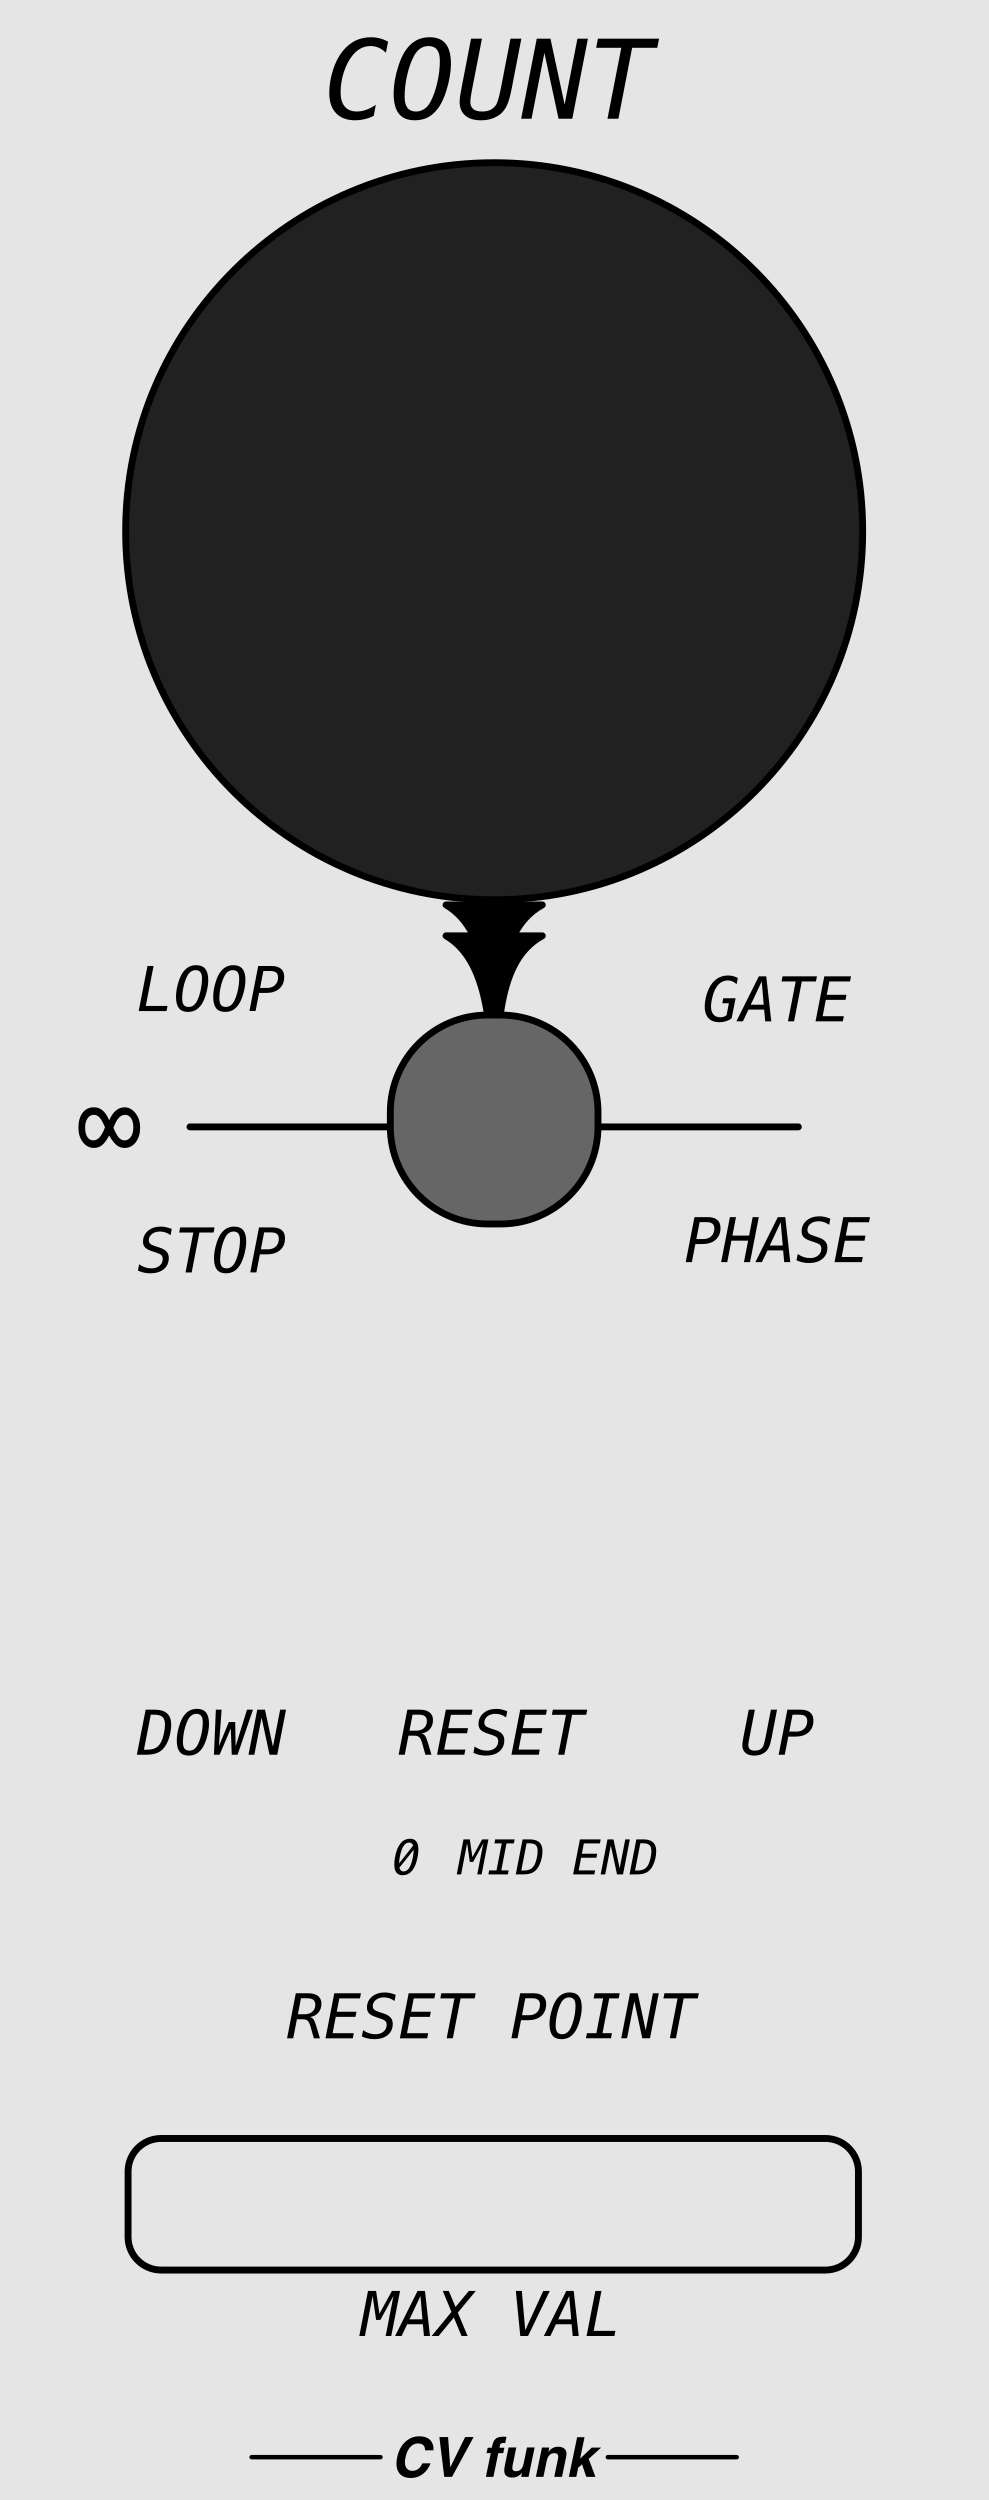
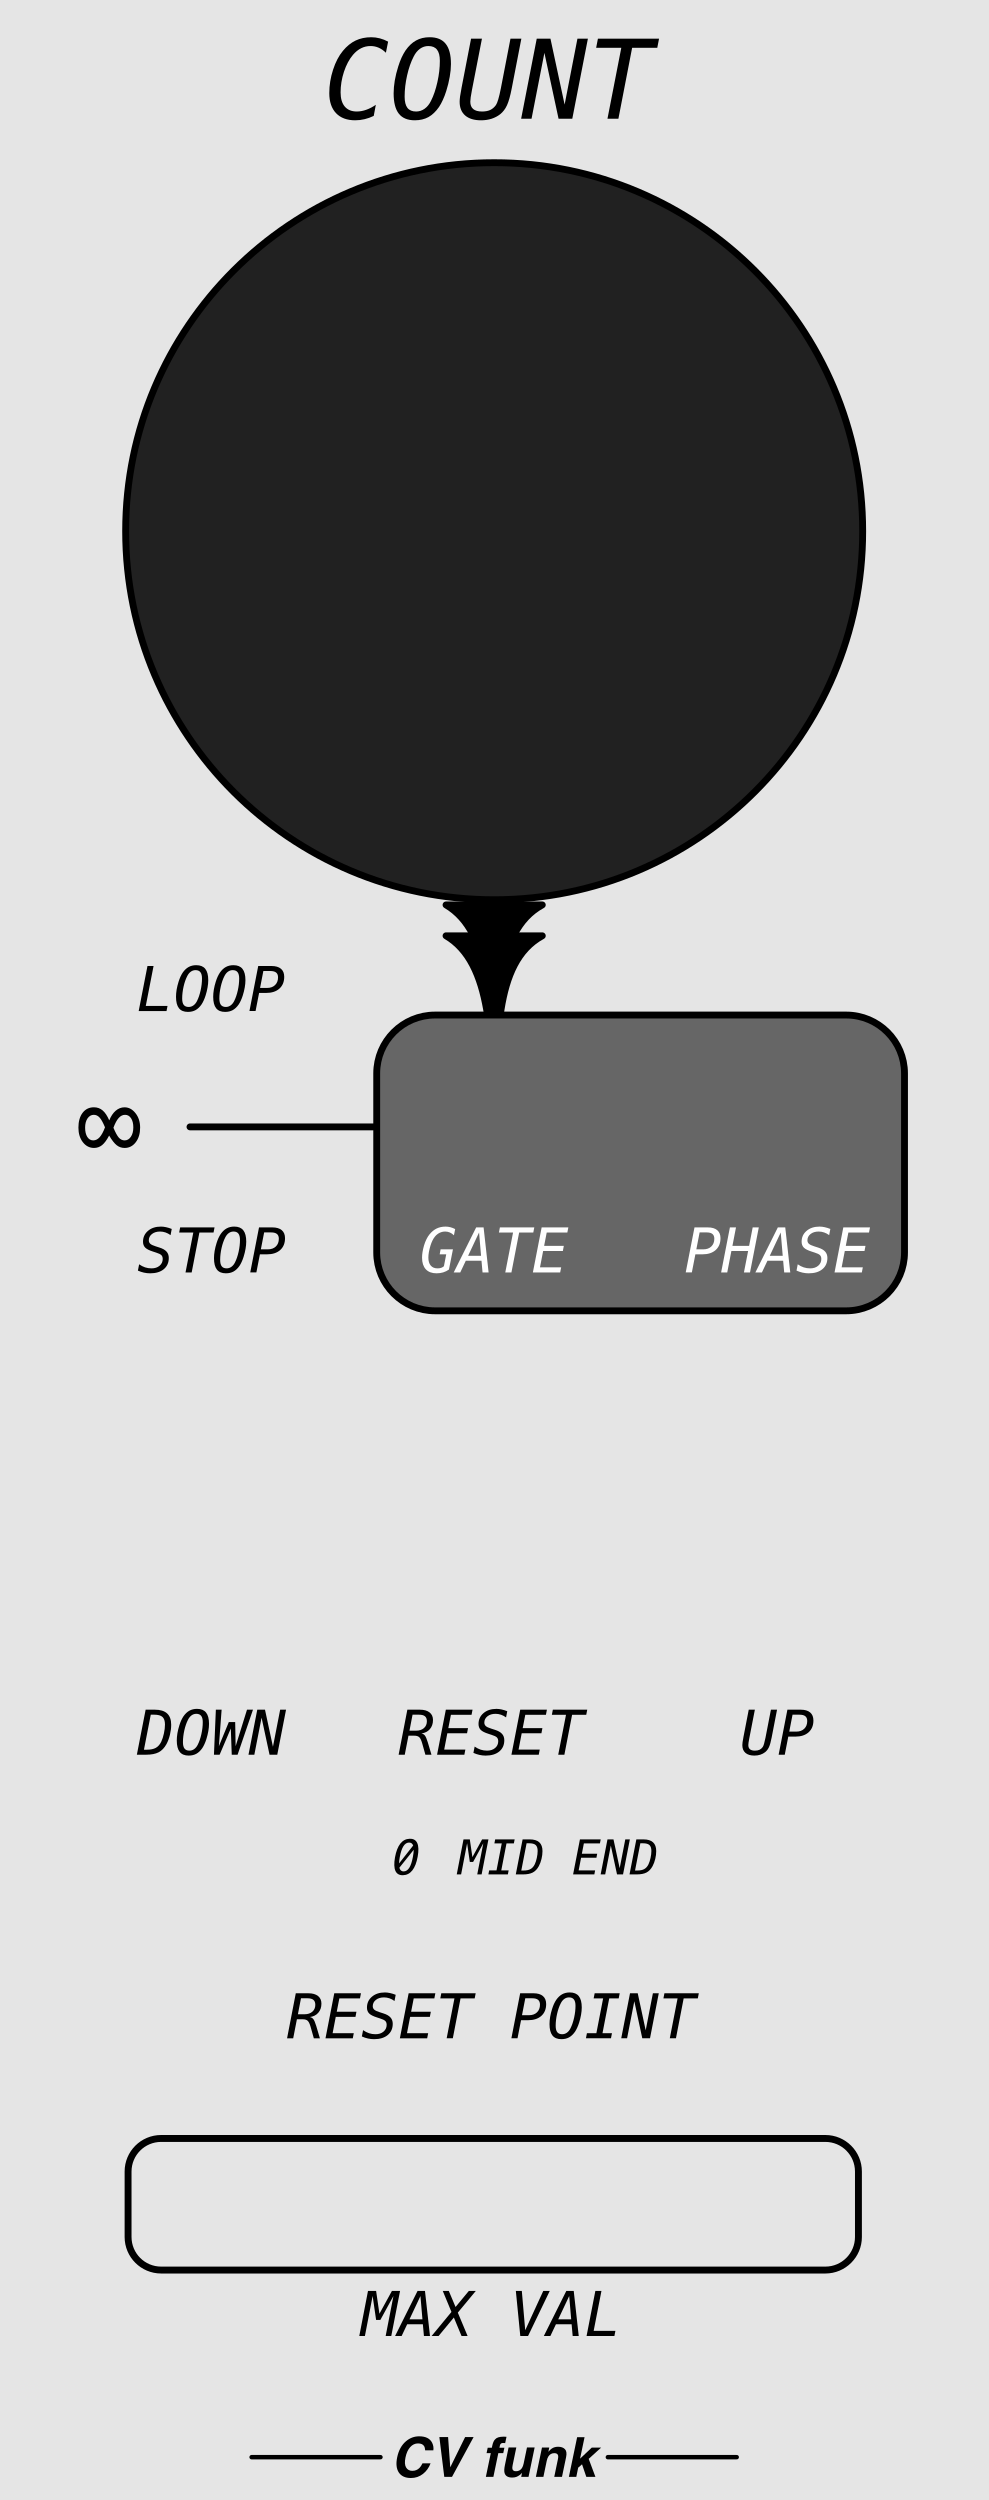
<svg xmlns="http://www.w3.org/2000/svg" width="50.8mm" height="128.5mm" viewBox="0 0 50.8 128.5" version="1.1" id="svg8" xml:space="preserve">
  <defs id="defs2">
    <linearGradient id="_Linear1" x1="0" y1="0" x2="1" y2="-0.003" gradientUnits="userSpaceOnUse" gradientTransform="matrix(75.07254,292.271,-293.0225,74.8799,36.97399,42.144)">
      <stop offset="0" style="stop-color:#e6e6e6;stop-opacity:1" id="stop1" />
      <stop offset="1" style="stop-color:#e6e6e6;stop-opacity:0" id="stop2" />
    </linearGradient>
  </defs>
  <g id="Layer-1" style="clip-rule:evenodd;fill-rule:evenodd;stroke-linejoin:round;stroke-miterlimit:1.5" transform="matrix(0.3561892,0,0,0.3561892,-0.3901597,-0.8190441)">
    <rect id="rect1" x="0.529" y="0.795" width="143.753" height="364.815" style="fill:#e5e5e5;stroke-width:1;fill-opacity:1" />
    <path id="path2101" d="M 28.511,164.914 H 116.3" style="clip-rule:evenodd;display:inline;fill:none;fill-rule:evenodd;stroke:#000000;stroke-width:0.99;stroke-linecap:round;stroke-linejoin:round;stroke-miterlimit:1.5;stroke-dasharray:none;stroke-opacity:1" />
    <g id="g3" transform="translate(-1.547709)" style="fill:#000000">
      <path id="path128" d="m 65.011,354.825 c 0.168,0.356 0.223,0.713 0.164,1.073 h -1.177 c -0.018,-0.276 -0.072,-0.484 -0.164,-0.624 -0.161,-0.25 -0.452,-0.375 -0.872,-0.375 -0.428,0 -0.803,0.176 -1.123,0.529 -0.321,0.352 -0.548,0.85 -0.682,1.495 -0.135,0.645 -0.106,1.127 0.089,1.449 0.194,0.321 0.492,0.481 0.894,0.481 0.413,0 0.757,-0.138 1.032,-0.414 0.151,-0.147 0.296,-0.37 0.436,-0.666 h 1.166 c -0.232,0.627 -0.599,1.136 -1.099,1.529 -0.501,0.391 -1.079,0.588 -1.734,0.588 -0.81,0 -1.392,-0.265 -1.746,-0.795 -0.352,-0.533 -0.43,-1.263 -0.237,-2.192 0.208,-1.003 0.633,-1.777 1.273,-2.32 0.558,-0.473 1.191,-0.71 1.899,-0.71 0.948,0 1.574,0.318 1.881,0.952 z" style="fill:#000000;fill-rule:nonzero" />
      <path id="path129" d="m 67.617,358.347 2.145,-4.364 h 1.223 l -3.119,5.746 h -1.112 l -0.708,-5.746 h 1.259 z" style="fill:#000000;fill-rule:nonzero" />
      <path id="path130" d="m 75.43,355.519 -0.165,0.784 h -0.713 l -0.712,3.426 h -1.085 l 0.712,-3.426 h -0.609 l 0.164,-0.784 h 0.597 l 0.056,-0.273 c 0.096,-0.455 0.236,-0.768 0.421,-0.94 0.212,-0.254 0.619,-0.382 1.223,-0.382 0.069,0 0.131,0.002 0.186,0.006 0.055,0.004 0.131,0.01 0.228,0.017 l -0.191,0.906 c -0.059,-0.008 -0.16,-0.014 -0.302,-0.018 -0.143,-0.004 -0.25,0.028 -0.32,0.097 -0.07,0.069 -0.112,0.145 -0.128,0.228 -0.018,0.084 -0.043,0.203 -0.077,0.359 z" style="fill:#000000;fill-rule:nonzero" />
      <path id="path131" d="m 77.976,359.13 c -0.012,0.013 -0.046,0.052 -0.1,0.117 -0.053,0.065 -0.113,0.121 -0.179,0.171 -0.204,0.156 -0.392,0.262 -0.564,0.319 -0.171,0.057 -0.364,0.086 -0.579,0.086 -0.616,0 -0.985,-0.225 -1.104,-0.678 -0.067,-0.249 -0.049,-0.617 0.053,-1.103 l 0.532,-2.562 h 1.115 l -0.531,2.562 c -0.051,0.242 -0.061,0.423 -0.031,0.546 0.054,0.216 0.226,0.324 0.516,0.324 0.372,0 0.659,-0.154 0.861,-0.461 0.107,-0.166 0.189,-0.386 0.245,-0.658 l 0.481,-2.313 h 1.104 l -0.883,4.249 h -1.058 z" style="fill:#000000;fill-rule:nonzero" />
      <path id="path132" d="m 83.159,357.146 c 0.048,-0.224 0.055,-0.396 0.019,-0.515 -0.061,-0.219 -0.241,-0.328 -0.542,-0.328 -0.37,0 -0.657,0.16 -0.86,0.479 -0.108,0.17 -0.188,0.386 -0.241,0.648 l -0.478,2.299 h -1.085 l 0.882,-4.242 h 1.052 l -0.13,0.62 c 0.185,-0.217 0.351,-0.375 0.497,-0.471 0.259,-0.172 0.562,-0.257 0.905,-0.257 0.431,0 0.759,0.114 0.985,0.345 0.225,0.23 0.283,0.611 0.173,1.144 l -0.596,2.861 h -1.116 z" style="fill:#000000;fill-rule:nonzero" />
      <path id="path133" d="m 86.079,358.394 -0.274,1.335 h -1.071 l 1.193,-5.727 h 1.07 l -0.647,3.097 1.69,-1.6 h 1.35 l -1.797,1.627 0.974,2.603 h -1.315 l -0.618,-1.816 z" style="fill:#000000;fill-rule:nonzero" />
      <path id="path134" d="M 38.954,356.882 H 57.546" style="fill:none;stroke:#000000;stroke-width:0.64px;stroke-linecap:round" />
      <path id="path135" d="m 90.361,356.882 h 18.592" style="fill:none;stroke:#000000;stroke-width:0.64px;stroke-linecap:round" />
    </g>
    <path d="m 56.257,7.65 h 1.981 l 2.043,9.51 1.849,-9.51 h 1.509 L 61.387,19.202 H 59.407 L 57.364,9.693 55.507,19.202 H 54.006 Z M 67.477,18.158 q 0.658,0 1.215,-0.395 0.557,-0.395 0.921,-1.13 0.573,-1.122 0.929,-2.716 0.356,-1.594 0.356,-3.064 0,-1.099 -0.41,-1.617 -0.402,-0.526 -1.253,-0.526 -0.658,0 -1.207,0.395 -0.549,0.395 -0.913,1.13 -0.588,1.137 -0.944,2.716 -0.356,1.578 -0.356,3.049 0,1.106 0.402,1.633 0.41,0.526 1.261,0.526 z m 5.022,-6.848 q 0,0.851 -0.178,1.849 -0.17,0.998 -0.503,2.05 -0.224,0.712 -0.487,1.277 -0.255,0.565 -0.557,1.021 -0.681,0.983 -1.524,1.455 -0.843,0.464 -1.965,0.464 -1.555,0 -2.306,-0.952 -0.751,-0.952 -0.751,-2.933 0,-0.859 0.162,-1.842 0.17,-0.99 0.503,-2.043 0.224,-0.712 0.48,-1.277 0.263,-0.565 0.565,-1.021 0.681,-0.983 1.524,-1.447 0.843,-0.472 1.965,-0.472 1.563,0 2.314,0.952 0.758,0.944 0.758,2.917 z m 2.84,-3.66 h 1.981 l 2.043,9.51 1.849,-9.51 h 1.509 L 80.468,19.202 H 78.488 L 76.445,9.693 74.588,19.202 h -1.501 z m 13.022,1.3 -2.817,5.989 h 3.327 z M 87.618,7.65 h 1.903 l 1.284,11.552 h -1.555 l -0.271,-3.01 h -4.024 l -1.424,3.01 h -1.679 z" id="text1" style="font-style:italic;font-size:15.847px;font-family:Menlo;-inkscape-font-specification:'Menlo Italic';display:none;fill:#ffffff;stroke-width:0.743" aria-label="NONA" />
    <path d="m 47.026,19.212 q 1.431,0 2.298,-0.48 0.867,-0.487 1.393,-1.578 0.418,-0.89 0.681,-2.12 0.271,-1.238 0.271,-2.267 0,-1.362 -0.634,-1.95 -0.634,-0.588 -2.128,-0.588 h -0.882 l -1.749,8.983 z M 49.054,8.944 q 2.112,0 3.157,0.959 1.052,0.959 1.052,2.909 0,1.253 -0.325,2.584 -0.325,1.331 -0.874,2.36 -0.805,1.478 -2.012,2.112 -1.199,0.627 -3.25,0.627 H 44.457 L 46.709,8.944 Z m 7.668,0 h 6.848 L 63.314,10.26 h -5.293 l -0.665,3.42 h 5.053 l -0.248,1.315 h -5.06 l -0.805,4.186 h 5.432 l -0.255,1.315 h -7.003 z M 70.905,20.087 q -0.65,0.317 -1.315,0.472 -0.658,0.162 -1.362,0.162 -1.78,0 -2.762,-1.029 -0.975,-1.029 -0.975,-2.886 0,-1.702 0.542,-3.374 0.542,-1.671 1.424,-2.731 0.828,-1.006 1.826,-1.486 0.998,-0.48 2.275,-0.48 0.619,0 1.23,0.162 0.611,0.162 1.192,0.472 l -0.317,1.602 q -0.495,-0.487 -1.045,-0.727 -0.549,-0.24 -1.168,-0.24 -0.735,0 -1.362,0.317 -0.627,0.31 -1.176,0.952 -0.805,0.952 -1.3,2.437 -0.487,1.486 -0.487,2.979 0,1.339 0.604,2.05 0.604,0.712 1.741,0.712 0.658,0 1.354,-0.248 0.704,-0.248 1.385,-0.72 z M 75.818,8.944 h 6.422 L 81.985,10.26 h -2.43 l -1.725,8.922 h 2.43 l -0.255,1.315 h -6.422 l 0.255,-1.315 h 2.422 L 77.992,10.26 H 75.563 Z m 8.635,0 h 2.081 l 0.851,5.85 3.203,-5.85 h 2.089 L 90.427,20.497 h -1.439 l 1.996,-10.268 -3.358,6.151 h -1.091 l -0.89,-6.151 -1.981,10.268 H 82.225 Z M 97.909,10.244 95.093,16.233 H 98.42 Z M 97.166,8.944 h 1.903 l 1.284,11.552 H 98.799 l -0.271,-3.01 h -4.024 l -1.424,3.01 h -1.679 z" id="text2" style="font-style:italic;font-size:15.847px;font-family:Menlo;-inkscape-font-specification:'Menlo Italic';display:none;fill:#ffffff;stroke-width:0.743" aria-label="DECIMA" />
    <path style="clip-rule:evenodd;fill:#000000;fill-opacity:1;fill-rule:evenodd;stroke:#000000;stroke-width:0.99;stroke-linecap:square;stroke-linejoin:round;stroke-miterlimit:1.5;stroke-dasharray:none;stroke-opacity:1;paint-order:fill markers stroke" d="m 65.46,132.884 h 13.891 c -7.125,3.873 -6.415,15.197 -6.987,27.922 -0.248,-12.742 -0.235,-24.01 -6.904,-27.922 z" id="path1891" />
    <path style="clip-rule:evenodd;fill:#000000;fill-opacity:1;fill-rule:evenodd;stroke:#000000;stroke-width:0.99;stroke-linecap:square;stroke-linejoin:round;stroke-miterlimit:1.5;stroke-dasharray:none;stroke-opacity:1;paint-order:fill markers stroke" d="m 65.46,137.341 h 13.891 c -7.125,3.873 -6.415,15.197 -6.987,27.922 -0.248,-12.742 -0.235,-24.01 -6.904,-27.922 z" id="path2719" />
-     <rect style="display:inline;fill:#666666;fill-opacity:1;stroke:#000000;stroke-width:0.99;stroke-dasharray:none;stroke-opacity:1" id="rect20577" width="29.968" height="30.15" x="57.422" y="148.776" rx="14.037" ry="14.037" />
    <circle style="fill:#212121;fill-opacity:1;stroke:#000000;stroke-width:0.99;stroke-linejoin:round;stroke-dasharray:none;stroke-opacity:1" id="path2" cx="72.406" cy="78.956" r="53.179" />
    <g aria-label="COUNT" id="text1344" style="font-style:italic;font-size:15.847px;font-family:Menlo;-inkscape-font-specification:'Menlo Italic';text-align:center;text-anchor:middle;fill:#000000;stroke:#000000;stroke-width:0.99;stroke-linecap:round;paint-order:fill markers stroke">
      <path d="m 55.027,19.025 q -0.65,0.317 -1.315,0.472 -0.658,0.162 -1.362,0.162 -1.78,0 -2.762,-1.029 -0.975,-1.029 -0.975,-2.886 0,-1.702 0.542,-3.374 0.542,-1.671 1.424,-2.731 0.828,-1.006 1.826,-1.486 0.998,-0.48 2.275,-0.48 0.619,0 1.23,0.162 0.611,0.162 1.192,0.472 L 56.783,9.91 q -0.495,-0.487 -1.045,-0.727 -0.549,-0.24 -1.168,-0.24 -0.735,0 -1.362,0.317 -0.627,0.31 -1.176,0.952 -0.805,0.952 -1.3,2.437 -0.487,1.486 -0.487,2.979 0,1.339 0.604,2.05 0.604,0.712 1.741,0.712 0.658,0 1.354,-0.248 0.704,-0.248 1.385,-0.72 z" style="fill:#000000;stroke:none;stroke-width:0.99" id="path2288" />
      <path d="m 61.148,18.391 q 0.658,0 1.215,-0.395 0.557,-0.395 0.921,-1.13 0.573,-1.122 0.929,-2.716 0.356,-1.594 0.356,-3.064 0,-1.099 -0.41,-1.617 -0.402,-0.526 -1.253,-0.526 -0.658,0 -1.207,0.395 -0.549,0.395 -0.913,1.13 -0.588,1.137 -0.944,2.716 -0.356,1.578 -0.356,3.049 0,1.106 0.402,1.633 0.41,0.526 1.261,0.526 z m 5.022,-6.848 q 0,0.851 -0.178,1.849 -0.17,0.998 -0.503,2.05 -0.224,0.712 -0.487,1.277 -0.255,0.565 -0.557,1.021 -0.681,0.983 -1.524,1.455 -0.843,0.464 -1.965,0.464 -1.555,0 -2.306,-0.952 -0.751,-0.952 -0.751,-2.933 0,-0.859 0.162,-1.842 0.17,-0.99 0.503,-2.043 0.224,-0.712 0.48,-1.277 0.263,-0.565 0.565,-1.021 0.681,-0.983 1.524,-1.447 0.843,-0.472 1.965,-0.472 1.563,0 2.314,0.952 0.758,0.944 0.758,2.917 z" style="fill:#000000;stroke:none;stroke-width:0.99" id="path2290" />
      <path d="m 67.694,15.002 1.377,-7.119 h 1.571 l -1.385,7.119 q -0.015,0.101 -0.062,0.317 -0.232,1.192 -0.232,1.648 0,0.712 0.418,1.068 0.426,0.356 1.277,0.356 0.689,0 1.168,-0.217 0.48,-0.224 0.828,-0.704 0.17,-0.24 0.34,-0.82 0.178,-0.588 0.387,-1.648 l 1.377,-7.119 h 1.571 L 74.951,15.002 q -0.325,1.695 -0.696,2.492 -0.364,0.789 -0.967,1.277 -0.549,0.433 -1.253,0.665 -0.704,0.224 -1.524,0.224 -1.486,0 -2.29,-0.696 -0.797,-0.696 -0.797,-1.981 0,-0.286 0.062,-0.774 0.07,-0.487 0.209,-1.207 z" style="fill:#000000;stroke:none;stroke-width:0.99" id="path2292" />
      <path d="m 78.549,7.883 h 1.981 l 2.043,9.51 1.849,-9.51 H 85.931 L 83.68,19.435 H 81.699 L 79.656,9.926 77.799,19.435 H 76.298 Z" style="fill:#000000;stroke:none;stroke-width:0.99" id="path2294" />
      <path d="m 87.378,7.883 h 8.821 L 95.944,9.198 H 92.315 L 90.334,19.435 h -1.578 L 90.752,9.198 h -3.629 z" style="fill:#000000;stroke:none;stroke-width:0.99" id="path2296" />
    </g>
    <g aria-label="UP" id="text1993" style="font-style:italic;font-size:8.914px;font-family:Menlo;-inkscape-font-specification:'Menlo Italic';text-align:center;text-anchor:middle;fill:#000000;stroke-width:0.99;stroke-linecap:round;paint-order:fill markers stroke" transform="translate(-1.841249,18.6686)">
      <path d="m 110.209,234.352 0.775,-4.004 h 0.884 l -0.779,4.004 q -0.009,0.057 -0.035,0.178 -0.131,0.67 -0.131,0.927 0,0.4 0.235,0.601 0.239,0.2 0.718,0.2 0.387,0 0.657,-0.122 0.27,-0.126 0.466,-0.396 0.096,-0.135 0.192,-0.461 0.1,-0.331 0.218,-0.927 l 0.775,-4.004 h 0.884 l -0.775,4.004 q -0.183,0.953 -0.392,1.401 -0.205,0.444 -0.544,0.718 -0.309,0.244 -0.705,0.374 -0.396,0.126 -0.857,0.126 -0.836,0 -1.288,-0.392 -0.448,-0.392 -0.448,-1.114 0,-0.161 0.035,-0.435 0.039,-0.274 0.118,-0.679 z" style="fill:#000000;stroke-width:0.99" id="path2191" />
      <path d="m 117.304,231.07 -0.474,2.442 h 1.018 q 0.718,0 1.145,-0.413 0.431,-0.418 0.431,-1.11 0,-0.47 -0.27,-0.692 -0.27,-0.226 -0.836,-0.226 z m -0.74,-0.723 h 1.915 q 0.897,0 1.367,0.4 0.47,0.4 0.47,1.158 0,1.084 -0.696,1.706 -0.696,0.622 -1.915,0.622 h -1.014 l -0.509,2.611 h -0.884 z" style="fill:#000000;stroke-width:0.99" id="path2193" />
    </g>
    <g aria-label="DOWN" id="text1997" style="font-style:italic;font-size:8.914px;font-family:Menlo;-inkscape-font-specification:'Menlo Italic';text-align:center;text-anchor:middle;fill:#000000;stroke-width:0.99;stroke-linecap:round;paint-order:fill markers stroke" transform="translate(2.02368,18.6686)">
      <path d="m 20.267,236.123 q 0.805,0 1.293,-0.27 0.487,-0.274 0.783,-0.888 0.235,-0.501 0.383,-1.193 0.152,-0.696 0.152,-1.275 0,-0.766 -0.357,-1.097 -0.357,-0.331 -1.197,-0.331 h -0.496 l -0.984,5.053 z m 1.14,-5.776 q 1.188,0 1.776,0.54 0.592,0.54 0.592,1.637 0,0.705 -0.183,1.454 -0.183,0.749 -0.492,1.327 -0.453,0.831 -1.132,1.188 -0.675,0.353 -1.828,0.353 h -1.319 l 1.267,-6.498 z" style="fill:#000000;stroke-width:0.99" id="path2241" />
      <path d="m 26.409,236.258 q 0.37,0 0.683,-0.222 0.313,-0.222 0.518,-0.635 0.322,-0.631 0.522,-1.528 0.2,-0.897 0.2,-1.724 0,-0.618 -0.231,-0.91 -0.226,-0.296 -0.705,-0.296 -0.37,0 -0.679,0.222 -0.309,0.222 -0.514,0.635 -0.331,0.64 -0.531,1.528 -0.2,0.888 -0.2,1.715 0,0.622 0.226,0.918 0.231,0.296 0.709,0.296 z m 2.825,-3.852 q 0,0.479 -0.1,1.04 -0.096,0.561 -0.283,1.153 -0.126,0.4 -0.274,0.718 -0.144,0.318 -0.313,0.575 -0.383,0.553 -0.857,0.818 -0.474,0.261 -1.106,0.261 -0.875,0 -1.297,-0.535 -0.422,-0.535 -0.422,-1.65 0,-0.483 0.091,-1.036 0.096,-0.557 0.283,-1.149 0.126,-0.4 0.27,-0.718 0.148,-0.318 0.318,-0.575 0.383,-0.553 0.857,-0.814 0.474,-0.266 1.106,-0.266 0.879,0 1.301,0.535 0.427,0.531 0.427,1.641 z" style="fill:#000000;stroke-width:0.99" id="path2243" />
      <path d="m 30.221,230.348 h 0.831 l -0.392,5.266 1.432,-3.482 h 0.918 l 0.065,3.491 1.641,-5.275 h 0.862 l -2.22,6.498 h -0.844 l -0.135,-3.787 -1.615,3.787 h -0.818 z" style="fill:#000000;stroke-width:0.99" id="path2245" />
      <path d="m 36.197,230.348 h 1.114 l 1.149,5.349 1.04,-5.349 h 0.849 l -1.267,6.498 h -1.114 l -1.149,-5.349 -1.045,5.349 h -0.844 z" style="fill:#000000;stroke-width:0.99" id="path2247" />
    </g>
    <g aria-label="RESET" id="text2001" style="font-style:italic;font-size:8.914px;font-family:Menlo;-inkscape-font-specification:'Menlo Italic';text-align:center;text-anchor:middle;fill:#000000;stroke-width:0.99;stroke-linecap:round;paint-order:fill markers stroke" transform="translate(0,18.6686)">
      <path d="m 61.903,233.777 q 0.313,0.061 0.501,0.292 0.192,0.231 0.427,1.001 l 0.527,1.776 H 62.482 L 62.02,235.205 q -0.192,-0.679 -0.431,-0.892 -0.235,-0.213 -0.714,-0.213 h -0.836 l -0.535,2.746 h -0.884 l 1.258,-6.498 h 1.811 q 0.901,0 1.393,0.392 0.496,0.387 0.496,1.097 0,0.796 -0.453,1.319 -0.448,0.522 -1.223,0.622 z m -1.275,-2.707 -0.444,2.307 h 0.953 q 0.709,0 1.132,-0.37 0.427,-0.374 0.427,-0.992 0,-0.487 -0.274,-0.714 -0.274,-0.231 -0.866,-0.231 z" style="fill:#000000;stroke-width:0.99" id="path2230" />
      <path d="m 65.433,230.348 h 3.852 l -0.144,0.74 h -2.977 l -0.374,1.924 h 2.842 l -0.139,0.74 h -2.846 l -0.453,2.355 h 3.055 l -0.144,0.74 h -3.939 z" style="fill:#000000;stroke-width:0.99" id="path2232" />
      <path d="m 74.294,230.57 -0.17,0.892 q -0.353,-0.257 -0.731,-0.387 -0.379,-0.131 -0.783,-0.131 -0.718,0 -1.171,0.357 -0.453,0.357 -0.453,0.91 0,0.309 0.213,0.501 0.213,0.192 0.775,0.366 l 0.527,0.17 q 0.709,0.218 1.036,0.583 0.331,0.361 0.331,0.923 0,1.023 -0.723,1.623 -0.723,0.596 -1.972,0.596 -0.453,0 -0.892,-0.1 -0.435,-0.096 -0.87,-0.292 l 0.178,-0.91 q 0.427,0.3 0.862,0.444 0.44,0.144 0.927,0.144 0.718,0 1.166,-0.383 0.448,-0.383 0.448,-0.971 0,-0.357 -0.192,-0.553 -0.192,-0.196 -0.77,-0.374 l -0.44,-0.144 q -0.801,-0.252 -1.123,-0.57 -0.318,-0.322 -0.318,-0.849 0,-0.962 0.718,-1.571 0.718,-0.614 1.876,-0.614 0.348,0 0.74,0.087 0.396,0.087 0.81,0.252 z" style="fill:#000000;stroke-width:0.99" id="path2234" />
      <path d="m 76.166,230.348 h 3.852 l -0.144,0.74 h -2.977 l -0.374,1.924 h 2.842 l -0.139,0.74 h -2.846 l -0.453,2.355 h 3.055 l -0.144,0.74 h -3.939 z" style="fill:#000000;stroke-width:0.99" id="path2236" />
      <path d="m 80.875,230.348 h 4.962 l -0.144,0.74 h -2.041 l -1.114,5.758 h -0.888 l 1.123,-5.758 h -2.041 z" style="fill:#000000;stroke-width:0.99" id="path2238" />
-     </g>
-     <g aria-label="GATE" id="text2005" style="font-style:italic;font-size:8.914px;font-family:Menlo;-inkscape-font-specification:'Menlo Italic';text-align:center;text-anchor:middle;fill:#000000;stroke-width:0.99;stroke-linecap:round;paint-order:fill markers stroke" transform="translate(-2.586289)">
-       <path d="m 109.255,149.266 q -0.379,0.27 -0.827,0.409 -0.448,0.135 -0.958,0.135 -1.01,0 -1.554,-0.583 -0.54,-0.588 -0.54,-1.671 0,-0.392 0.07,-0.831 0.074,-0.444 0.213,-0.927 0.152,-0.509 0.357,-0.918 0.205,-0.413 0.448,-0.705 0.466,-0.566 1.027,-0.836 0.566,-0.27 1.288,-0.27 0.348,0 0.692,0.091 0.348,0.091 0.683,0.265 l -0.178,0.901 q -0.283,-0.274 -0.596,-0.409 -0.309,-0.135 -0.662,-0.135 -0.427,0 -0.801,0.183 -0.374,0.178 -0.67,0.531 -0.192,0.226 -0.361,0.566 -0.17,0.339 -0.3,0.762 -0.148,0.496 -0.226,0.931 -0.074,0.435 -0.074,0.788 0,0.744 0.344,1.149 0.344,0.405 0.975,0.405 0.296,0 0.531,-0.078 0.235,-0.083 0.396,-0.235 l 0.331,-1.711 h -0.944 l 0.131,-0.723 h 1.784 z" style="fill:#000000;stroke-width:0.99" id="path2268" />
-       <path d="m 113.603,143.917 -1.584,3.369 h 1.872 z m -0.418,-0.731 h 1.071 l 0.723,6.498 h -0.875 l -0.152,-1.693 h -2.263 l -0.801,1.693 h -0.944 z" style="fill:#000000;stroke-width:0.99" id="path2270" />
-       <path d="m 116.61,143.186 h 4.962 l -0.144,0.74 h -2.041 l -1.114,5.758 h -0.888 l 1.123,-5.758 h -2.041 z" style="fill:#000000;stroke-width:0.99" id="path2272" />
-       <path d="m 122.634,143.186 h 3.852 l -0.144,0.74 h -2.977 l -0.374,1.924 h 2.842 l -0.139,0.74 h -2.846 l -0.453,2.355 h 3.055 l -0.144,0.74 h -3.939 z" style="fill:#000000;stroke-width:0.99" id="path2274" />
-     </g>
-     <g aria-label="PHASE" id="text2009" style="font-style:italic;font-size:8.914px;font-family:Menlo;-inkscape-font-specification:'Menlo Italic';text-align:center;text-anchor:middle;fill:#000000;stroke-width:0.99;stroke-linecap:round;paint-order:fill markers stroke" transform="translate(-2.527534)">
-       <path d="m 104.582,178.658 -0.474,2.442 h 1.018 q 0.718,0 1.145,-0.413 0.431,-0.418 0.431,-1.11 0,-0.47 -0.27,-0.692 -0.27,-0.226 -0.836,-0.226 z m -0.74,-0.723 h 1.915 q 0.897,0 1.367,0.4 0.47,0.4 0.47,1.158 0,1.084 -0.696,1.706 -0.696,0.622 -1.915,0.622 h -1.014 l -0.509,2.611 h -0.884 z" style="fill:#000000;stroke-width:0.99" id="path2277" />
-       <path d="m 108.952,177.936 h 0.879 l -0.514,2.664 h 2.407 l 0.514,-2.664 h 0.884 l -1.267,6.498 h -0.879 l 0.605,-3.095 h -2.416 l -0.596,3.095 h -0.884 z" style="fill:#000000;stroke-width:0.99" id="path2279" />
-       <path d="m 116.286,178.667 -1.584,3.369 h 1.872 z m -0.418,-0.731 h 1.071 l 0.723,6.498 h -0.875 l -0.152,-1.693 h -2.263 l -0.801,1.693 h -0.944 z" style="fill:#000000;stroke-width:0.99" id="path2281" />
-       <path d="m 123.446,178.158 -0.17,0.892 q -0.353,-0.257 -0.731,-0.387 -0.379,-0.131 -0.783,-0.131 -0.718,0 -1.171,0.357 -0.453,0.357 -0.453,0.91 0,0.309 0.213,0.501 0.213,0.192 0.775,0.366 l 0.527,0.17 q 0.709,0.218 1.036,0.583 0.331,0.361 0.331,0.923 0,1.023 -0.723,1.623 -0.723,0.596 -1.972,0.596 -0.453,0 -0.892,-0.1 -0.435,-0.096 -0.87,-0.292 l 0.178,-0.91 q 0.427,0.3 0.862,0.444 0.44,0.144 0.927,0.144 0.718,0 1.166,-0.383 0.448,-0.383 0.448,-0.971 0,-0.357 -0.192,-0.553 -0.192,-0.196 -0.77,-0.374 l -0.44,-0.144 q -0.801,-0.252 -1.123,-0.57 -0.318,-0.322 -0.318,-0.849 0,-0.962 0.718,-1.571 0.718,-0.614 1.876,-0.614 0.348,0 0.74,0.087 0.396,0.087 0.81,0.252 z" style="fill:#000000;stroke-width:0.99" id="path2283" />
-       <path d="m 125.317,177.936 h 3.852 l -0.144,0.74 h -2.977 l -0.374,1.924 h 2.842 l -0.139,0.74 h -2.846 l -0.453,2.355 h 3.055 l -0.144,0.74 h -3.939 z" style="fill:#000000;stroke-width:0.99" id="path2285" />
    </g>
    <g aria-label="LOOP" id="text2013" style="font-style:italic;font-size:8.914px;font-family:Menlo;-inkscape-font-specification:'Menlo Italic';text-align:center;text-anchor:middle;fill:#000000;stroke-width:0.99;stroke-linecap:round;paint-order:fill markers stroke" transform="translate(0.5226939,-1.485634)">
      <path d="m 21.853,143.186 h 0.879 l -1.123,5.758 h 3.138 l -0.144,0.74 h -4.017 z" style="fill:#000000;stroke-width:0.99" id="path2259" />
      <path d="m 27.799,149.096 q 0.37,0 0.683,-0.222 0.313,-0.222 0.518,-0.635 0.322,-0.631 0.522,-1.528 0.2,-0.897 0.2,-1.724 0,-0.618 -0.231,-0.91 -0.226,-0.296 -0.705,-0.296 -0.37,0 -0.679,0.222 -0.309,0.222 -0.514,0.635 -0.331,0.64 -0.531,1.528 -0.2,0.888 -0.2,1.715 0,0.622 0.226,0.918 0.231,0.296 0.709,0.296 z m 2.825,-3.852 q 0,0.479 -0.1,1.04 -0.096,0.561 -0.283,1.153 -0.126,0.4 -0.274,0.718 -0.144,0.318 -0.313,0.575 -0.383,0.553 -0.857,0.818 -0.474,0.261 -1.106,0.261 -0.875,0 -1.297,-0.535 -0.422,-0.535 -0.422,-1.65 0,-0.483 0.091,-1.036 0.096,-0.557 0.283,-1.149 0.126,-0.4 0.27,-0.718 0.148,-0.318 0.318,-0.575 0.383,-0.553 0.857,-0.814 0.474,-0.266 1.106,-0.266 0.879,0 1.301,0.535 0.427,0.531 0.427,1.641 z" style="fill:#000000;stroke-width:0.99" id="path2261" />
      <path d="m 33.165,149.096 q 0.37,0 0.683,-0.222 0.313,-0.222 0.518,-0.635 0.322,-0.631 0.522,-1.528 0.2,-0.897 0.2,-1.724 0,-0.618 -0.231,-0.91 -0.226,-0.296 -0.705,-0.296 -0.37,0 -0.679,0.222 -0.309,0.222 -0.514,0.635 -0.331,0.64 -0.531,1.528 -0.2,0.888 -0.2,1.715 0,0.622 0.226,0.918 0.231,0.296 0.709,0.296 z m 2.825,-3.852 q 0,0.479 -0.1,1.04 -0.096,0.561 -0.283,1.153 -0.126,0.4 -0.274,0.718 -0.144,0.318 -0.313,0.575 -0.383,0.553 -0.857,0.818 -0.474,0.261 -1.106,0.261 -0.875,0 -1.297,-0.535 -0.422,-0.535 -0.422,-1.65 0,-0.483 0.091,-1.036 0.096,-0.557 0.283,-1.149 0.126,-0.4 0.27,-0.718 0.148,-0.318 0.318,-0.575 0.383,-0.553 0.857,-0.814 0.474,-0.266 1.106,-0.266 0.879,0 1.301,0.535 0.427,0.531 0.427,1.641 z" style="fill:#000000;stroke-width:0.99" id="path2263" />
      <path d="m 38.575,143.908 -0.474,2.442 h 1.018 q 0.718,0 1.145,-0.413 0.431,-0.418 0.431,-1.11 0,-0.47 -0.27,-0.692 -0.27,-0.226 -0.836,-0.226 z m -0.74,-0.723 h 1.915 q 0.897,0 1.367,0.4 0.47,0.4 0.47,1.158 0,1.084 -0.696,1.706 -0.696,0.622 -1.915,0.622 h -1.014 l -0.509,2.611 h -0.884 z" style="fill:#000000;stroke-width:0.99" id="path2265" />
    </g>
    <g aria-label="STOP" id="text2017" style="font-style:italic;font-size:8.914px;font-family:Menlo;-inkscape-font-specification:'Menlo Italic';text-align:center;text-anchor:middle;fill:#000000;stroke-width:0.99;stroke-linecap:round;paint-order:fill markers stroke" transform="translate(0.6380334,1.485634)">
      <path d="m 25.24,178.158 -0.17,0.892 q -0.353,-0.257 -0.731,-0.387 -0.379,-0.131 -0.783,-0.131 -0.718,0 -1.171,0.357 -0.453,0.357 -0.453,0.91 0,0.309 0.213,0.501 0.213,0.192 0.775,0.366 l 0.527,0.17 q 0.709,0.218 1.036,0.583 0.331,0.361 0.331,0.923 0,1.023 -0.723,1.623 -0.723,0.596 -1.972,0.596 -0.453,0 -0.892,-0.1 -0.435,-0.096 -0.87,-0.292 l 0.178,-0.91 q 0.427,0.3 0.862,0.444 0.44,0.144 0.927,0.144 0.718,0 1.166,-0.383 0.448,-0.383 0.448,-0.971 0,-0.357 -0.192,-0.553 -0.192,-0.196 -0.77,-0.374 l -0.44,-0.144 q -0.801,-0.252 -1.123,-0.57 -0.318,-0.322 -0.318,-0.849 0,-0.962 0.718,-1.571 0.718,-0.614 1.876,-0.614 0.348,0 0.74,0.087 0.396,0.087 0.81,0.252 z" style="fill:#000000;stroke-width:0.99" id="path2250" />
      <path d="m 26.454,177.936 h 4.962 l -0.144,0.74 H 29.231 l -1.114,5.758 h -0.888 l 1.123,-5.758 h -2.041 z" style="fill:#000000;stroke-width:0.99" id="path2252" />
      <path d="m 33.165,183.846 q 0.37,0 0.683,-0.222 0.313,-0.222 0.518,-0.635 0.322,-0.631 0.522,-1.528 0.2,-0.897 0.2,-1.724 0,-0.618 -0.231,-0.91 -0.226,-0.296 -0.705,-0.296 -0.37,0 -0.679,0.222 -0.309,0.222 -0.514,0.635 -0.331,0.64 -0.531,1.528 -0.2,0.888 -0.2,1.715 0,0.622 0.226,0.918 0.231,0.296 0.709,0.296 z m 2.825,-3.852 q 0,0.479 -0.1,1.04 -0.096,0.561 -0.283,1.153 -0.126,0.4 -0.274,0.718 -0.144,0.318 -0.313,0.575 -0.383,0.553 -0.857,0.818 -0.474,0.261 -1.106,0.261 -0.875,0 -1.297,-0.535 -0.422,-0.535 -0.422,-1.65 0,-0.483 0.091,-1.036 0.096,-0.557 0.283,-1.149 0.126,-0.4 0.27,-0.718 0.148,-0.318 0.318,-0.575 0.383,-0.553 0.857,-0.814 0.474,-0.266 1.106,-0.266 0.879,0 1.301,0.535 0.427,0.531 0.427,1.641 z" style="fill:#000000;stroke-width:0.99" id="path2254" />
      <path d="m 38.575,178.658 -0.474,2.442 h 1.018 q 0.718,0 1.145,-0.413 0.431,-0.418 0.431,-1.11 0,-0.47 -0.27,-0.692 -0.27,-0.226 -0.836,-0.226 z m -0.74,-0.723 h 1.915 q 0.897,0 1.367,0.4 0.47,0.4 0.47,1.158 0,1.084 -0.696,1.706 -0.696,0.622 -1.915,0.622 h -1.014 l -0.509,2.611 h -0.884 z" style="fill:#000000;stroke-width:0.99" id="path2256" />
    </g>
    <rect style="fill:none;stroke:#000000;stroke-width:0.997;stroke-linecap:square;stroke-opacity:1;paint-order:fill markers stroke" id="rect4881" width="105.395" height="18.991" x="19.577" y="310.89" rx="4.773" ry="4.773" />
    <g aria-label="MAX VAL" id="text2043" style="font-style:italic;font-size:8.914px;font-family:Menlo;-inkscape-font-specification:'Menlo Italic';text-align:center;text-anchor:middle;fill:#000000;stroke-width:0.99;stroke-linecap:round;paint-order:fill markers stroke" transform="translate(0,33.36)">
      <path d="m 54.199,299.535 h 1.171 l 0.479,3.29 1.802,-3.29 h 1.175 l -1.267,6.498 h -0.81 l 1.123,-5.776 -1.889,3.46 h -0.614 l -0.501,-3.46 -1.114,5.776 h -0.81 z" style="stroke-width:0.99;fill:#000000" id="path2196" />
      <path d="m 61.768,300.266 -1.584,3.369 h 1.872 z m -0.418,-0.731 h 1.071 l 0.723,6.498 h -0.875 l -0.152,-1.693 h -2.263 l -0.801,1.693 h -0.944 z" style="stroke-width:0.99;fill:#000000" id="path2198" />
      <path d="m 64.989,299.535 h 0.87 l 0.975,2.316 1.915,-2.316 h 1.005 l -2.594,3.129 1.41,3.369 h -0.875 l -1.106,-2.664 -2.202,2.664 h -1.005 l 2.86,-3.469 z" style="stroke-width:0.99;fill:#000000" id="path2200" />
      <path d="m 76.888,305.206 2.603,-5.671 h 0.936 l -3.129,6.498 h -1.123 l -0.64,-6.498 h 0.862 z" style="stroke-width:0.99;fill:#000000" id="path2202" />
      <path d="m 83.234,300.266 -1.584,3.369 h 1.872 z m -0.418,-0.731 h 1.071 l 0.723,6.498 h -0.875 l -0.152,-1.693 h -2.263 l -0.801,1.693 h -0.944 z" style="stroke-width:0.99;fill:#000000" id="path2204" />
      <path d="m 87.008,299.535 h 0.879 l -1.123,5.758 h 3.138 l -0.144,0.74 H 85.741 Z" style="stroke-width:0.99;fill:#000000" id="path2206" />
    </g>
    <g aria-label="RESET POINT" id="text2047" style="font-style:italic;font-size:8.914px;font-family:Menlo;-inkscape-font-specification:'Menlo Italic';text-align:center;text-anchor:middle;fill:#000000;stroke-width:0.99;stroke-linecap:round;paint-order:fill markers stroke" transform="translate(0,11.25381)">
      <path d="m 45.803,282.115 q 0.313,0.061 0.501,0.292 0.192,0.231 0.427,1.001 l 0.527,1.776 h -0.875 l -0.461,-1.641 q -0.192,-0.679 -0.431,-0.892 -0.235,-0.213 -0.714,-0.213 H 43.94 l -0.535,2.746 h -0.884 l 1.258,-6.498 h 1.811 q 0.901,0 1.393,0.392 0.496,0.387 0.496,1.097 0,0.796 -0.453,1.319 -0.448,0.522 -1.223,0.622 z m -1.275,-2.707 -0.444,2.307 h 0.953 q 0.709,0 1.132,-0.37 0.427,-0.374 0.427,-0.992 0,-0.487 -0.274,-0.714 -0.274,-0.231 -0.866,-0.231 z" style="fill:#000000;stroke-width:0.99" id="path2209" />
      <path d="m 49.333,278.685 h 3.852 l -0.144,0.74 h -2.977 l -0.374,1.924 h 2.842 l -0.139,0.74 h -2.846 l -0.453,2.355 h 3.055 l -0.144,0.74 h -3.939 z" style="fill:#000000;stroke-width:0.99" id="path2211" />
      <path d="m 58.195,278.907 -0.17,0.892 q -0.353,-0.257 -0.731,-0.387 -0.379,-0.131 -0.783,-0.131 -0.718,0 -1.171,0.357 -0.453,0.357 -0.453,0.91 0,0.309 0.213,0.501 0.213,0.192 0.775,0.366 l 0.527,0.17 q 0.709,0.218 1.036,0.583 0.331,0.361 0.331,0.923 0,1.023 -0.723,1.623 -0.723,0.596 -1.972,0.596 -0.453,0 -0.892,-0.1 -0.435,-0.096 -0.87,-0.292 l 0.178,-0.91 q 0.427,0.3 0.862,0.444 0.44,0.144 0.927,0.144 0.718,0 1.166,-0.383 0.448,-0.383 0.448,-0.971 0,-0.357 -0.192,-0.553 -0.192,-0.196 -0.77,-0.374 l -0.44,-0.144 q -0.801,-0.252 -1.123,-0.57 -0.318,-0.322 -0.318,-0.849 0,-0.962 0.718,-1.571 0.718,-0.614 1.876,-0.614 0.348,0 0.74,0.087 0.396,0.087 0.81,0.252 z" style="fill:#000000;stroke-width:0.99" id="path2213" />
      <path d="m 60.066,278.685 h 3.852 l -0.144,0.74 h -2.977 l -0.374,1.924 h 2.842 l -0.139,0.74 h -2.846 l -0.453,2.355 h 3.055 l -0.144,0.74 h -3.939 z" style="fill:#000000;stroke-width:0.99" id="path2215" />
      <path d="m 64.776,278.685 h 4.962 L 69.594,279.425 h -2.041 l -1.114,5.758 h -0.888 l 1.123,-5.758 h -2.041 z" style="fill:#000000;stroke-width:0.99" id="path2217" />
      <path d="m 76.897,279.408 -0.474,2.442 h 1.018 q 0.718,0 1.145,-0.413 0.431,-0.418 0.431,-1.11 0,-0.47 -0.27,-0.692 -0.27,-0.226 -0.836,-0.226 z m -0.74,-0.723 h 1.915 q 0.897,0 1.367,0.4 0.47,0.4 0.47,1.158 0,1.084 -0.696,1.706 -0.696,0.622 -1.915,0.622 h -1.014 l -0.509,2.611 h -0.884 z" style="fill:#000000;stroke-width:0.99" id="path2219" />
      <path d="m 82.22,284.596 q 0.37,0 0.683,-0.222 0.313,-0.222 0.518,-0.635 0.322,-0.631 0.522,-1.528 0.2,-0.897 0.2,-1.724 0,-0.618 -0.231,-0.91 -0.226,-0.296 -0.705,-0.296 -0.37,0 -0.679,0.222 -0.309,0.222 -0.514,0.635 -0.331,0.64 -0.531,1.528 -0.2,0.888 -0.2,1.715 0,0.622 0.226,0.918 0.231,0.296 0.709,0.296 z m 2.825,-3.852 q 0,0.479 -0.1,1.04 -0.096,0.561 -0.283,1.153 -0.126,0.4 -0.274,0.718 -0.144,0.318 -0.313,0.575 -0.383,0.553 -0.857,0.818 -0.474,0.261 -1.106,0.261 -0.875,0 -1.297,-0.535 -0.422,-0.535 -0.422,-1.65 0,-0.483 0.091,-1.036 0.096,-0.557 0.283,-1.149 0.126,-0.4 0.27,-0.718 0.148,-0.318 0.318,-0.575 0.383,-0.553 0.857,-0.814 0.474,-0.266 1.106,-0.266 0.879,0 1.301,0.535 0.427,0.531 0.427,1.641 z" style="fill:#000000;stroke-width:0.99" id="path2221" />
      <path d="m 86.908,278.685 h 3.613 l -0.144,0.74 h -1.367 l -0.971,5.018 h 1.367 l -0.144,0.74 h -3.613 l 0.144,-0.74 h 1.362 l 0.975,-5.018 h -1.367 z" style="fill:#000000;stroke-width:0.99" id="path2223" />
      <path d="m 92.009,278.685 h 1.114 l 1.149,5.349 1.04,-5.349 h 0.849 l -1.267,6.498 H 93.78 l -1.149,-5.349 -1.045,5.349 h -0.844 z" style="fill:#000000;stroke-width:0.99" id="path2225" />
      <path d="m 96.975,278.685 h 4.962 l -0.144,0.74 h -2.041 l -1.114,5.758 h -0.888 l 1.123,-5.758 h -2.041 z" style="fill:#000000;stroke-width:0.99" id="path2227" />
    </g>
    <g aria-label="∞" id="text2105" style="font-style:italic;font-size:15.847px;font-family:Menlo;-inkscape-font-specification:'Menlo Italic';text-align:center;text-anchor:middle;fill:#000000;stroke-width:0.99;stroke-linecap:round;paint-order:fill markers stroke" transform="translate(7.428168,1.485634)">
      <path d="m 10.035,163.553 q 0.441,1.052 0.789,1.439 0.356,0.387 0.828,0.387 0.549,0 0.898,-0.518 0.356,-0.518 0.356,-1.354 0,-0.828 -0.325,-1.323 -0.325,-0.495 -0.867,-0.495 -0.511,0 -0.921,0.457 -0.402,0.449 -0.758,1.408 z m -1.215,-0.062 q -0.433,-1.037 -0.789,-1.416 -0.356,-0.387 -0.828,-0.387 -0.549,0 -0.905,0.518 -0.348,0.511 -0.348,1.331 0,0.843 0.317,1.346 0.325,0.495 0.851,0.495 0.518,0 0.929,-0.457 0.41,-0.457 0.774,-1.431 z m 0.611,-0.998 q 0.364,-0.905 0.929,-1.393 0.573,-0.495 1.277,-0.495 0.921,0 1.586,0.851 0.665,0.843 0.665,2.081 0,1.292 -0.634,2.112 -0.627,0.82 -1.602,0.82 -0.642,0 -1.137,-0.387 -0.495,-0.387 -1.099,-1.401 -0.503,0.959 -1.014,1.377 -0.511,0.41 -1.168,0.41 -0.967,0 -1.609,-0.828 -0.642,-0.828 -0.642,-2.105 0,-1.339 0.604,-2.136 0.611,-0.797 1.633,-0.797 0.727,0 1.254,0.449 0.526,0.441 0.959,1.439 z" style="fill:#000000;stroke-width:0.99" id="path2107" />
    </g>
    <g aria-label="0  MID  END" id="text2475" style="font-style:italic;font-size:6.933px;font-family:Menlo;-inkscape-font-specification:'Menlo Italic';text-align:center;text-anchor:middle;fill:#000000;stroke-width:0.99;stroke-linecap:round;paint-order:fill markers stroke" transform="translate(1.485634,-0.5611849)">
      <path d="m 58.722,268.204 q 0.809,-0.027 1.1,0.626 0.295,0.653 0.061,1.953 -0.234,1.303 -0.768,1.98 -0.535,0.677 -1.344,0.701 -0.809,0.024 -1.1,-0.626 -0.291,-0.653 -0.061,-1.953 0.237,-1.303 0.768,-1.98 0.535,-0.677 1.344,-0.701 z m -0.853,4.712 q 0.481,-0.013 0.809,-0.535 0.328,-0.521 0.518,-1.578 0.105,-0.562 0.118,-1.012 l -2.072,2.59 q 0.152,0.552 0.626,0.535 z m 0.755,-4.164 q -0.477,0.013 -0.806,0.535 -0.328,0.521 -0.521,1.578 -0.088,0.477 -0.098,0.897 l 2.035,-2.583 q -0.173,-0.443 -0.609,-0.427 z" style="fill:#000000;stroke-width:0.99" id="path2477" />
      <path d="m 66.496,268.295 h 0.911 l 0.372,2.559 1.401,-2.559 h 0.914 L 69.109,273.349 h -0.63 l 0.873,-4.492 -1.469,2.691 h -0.477 l -0.389,-2.691 -0.867,4.492 h -0.63 z" style="fill:#000000;stroke-width:0.99" id="path2479" />
      <path d="m 71.066,268.295 h 2.81 l -0.112,0.575 h -1.063 l -0.755,3.903 h 1.063 l -0.112,0.575 h -2.81 l 0.112,-0.575 h 1.06 l 0.758,-3.903 h -1.063 z" style="fill:#000000;stroke-width:0.99" id="path2481" />
      <path d="m 75.165,272.787 q 0.626,0 1.005,-0.21 0.379,-0.213 0.609,-0.691 0.183,-0.389 0.298,-0.928 0.118,-0.542 0.118,-0.992 0,-0.596 -0.278,-0.853 -0.278,-0.257 -0.931,-0.257 h -0.386 l -0.765,3.93 z m 0.887,-4.492 q 0.924,0 1.381,0.42 0.46,0.42 0.46,1.273 0,0.548 -0.142,1.131 -0.142,0.582 -0.383,1.032 -0.352,0.647 -0.88,0.924 -0.525,0.274 -1.422,0.274 h -1.026 l 0.985,-5.054 z" style="fill:#000000;stroke-width:0.99" id="path2483" />
      <path d="m 83.298,268.295 h 2.996 l -0.112,0.575 h -2.316 l -0.291,1.496 h 2.211 l -0.108,0.575 h -2.214 l -0.352,1.831 h 2.376 l -0.112,0.575 h -3.064 z" style="fill:#000000;stroke-width:0.99" id="path2485" />
      <path d="m 87.272,268.295 h 0.867 l 0.894,4.16 0.809,-4.16 h 0.66 l -0.985,5.054 h -0.867 l -0.894,-4.16 -0.812,4.16 h -0.657 z" style="fill:#000000;stroke-width:0.99" id="path2487" />
      <path d="m 91.578,272.787 q 0.626,0 1.005,-0.21 0.379,-0.213 0.609,-0.691 0.183,-0.389 0.298,-0.928 0.118,-0.542 0.118,-0.992 0,-0.596 -0.278,-0.853 -0.278,-0.257 -0.931,-0.257 h -0.386 l -0.765,3.93 z m 0.887,-4.492 q 0.924,0 1.381,0.42 0.46,0.42 0.46,1.273 0,0.548 -0.142,1.131 -0.142,0.582 -0.383,1.032 -0.352,0.647 -0.88,0.924 -0.525,0.274 -1.422,0.274 h -1.026 l 0.985,-5.054 z" style="fill:#000000;stroke-width:0.99" id="path2489" />
    </g>
+     <rect style="clip-rule:evenodd;display:inline;fill:#666666;fill-opacity:1;fill-rule:evenodd;stroke:#000000;stroke-width:0.99;stroke-linejoin:round;stroke-miterlimit:1.5;stroke-dasharray:none;stroke-opacity:1" id="rect20577" width="76.164" height="42.682" x="55.456" y="148.776" rx="8.422" ry="8.422" />
+     <g aria-label="GATE" id="text2005" style="font-style:italic;font-size:8.914px;font-family:Menlo;-inkscape-font-specification:'Menlo Italic';text-align:center;text-anchor:middle;clip-rule:evenodd;fill:#ffffff;fill-rule:evenodd;stroke-width:0.99;stroke-linecap:round;stroke-linejoin:round;stroke-miterlimit:1.5;paint-order:fill markers stroke" transform="translate(-43.37574,36.23563)">
+       <path d="m 109.255,149.266 q -0.379,0.27 -0.827,0.409 -0.448,0.135 -0.958,0.135 -1.01,0 -1.554,-0.583 -0.54,-0.588 -0.54,-1.671 0,-0.392 0.07,-0.831 0.074,-0.444 0.213,-0.927 0.152,-0.509 0.357,-0.918 0.205,-0.413 0.448,-0.705 0.466,-0.566 1.027,-0.836 0.566,-0.27 1.288,-0.27 0.348,0 0.692,0.091 0.348,0.091 0.683,0.265 l -0.178,0.901 q -0.283,-0.274 -0.596,-0.409 -0.309,-0.135 -0.662,-0.135 -0.427,0 -0.801,0.183 -0.374,0.178 -0.67,0.531 -0.192,0.226 -0.361,0.566 -0.17,0.339 -0.3,0.762 -0.148,0.496 -0.226,0.931 -0.074,0.435 -0.074,0.788 0,0.744 0.344,1.149 0.344,0.405 0.975,0.405 0.296,0 0.531,-0.078 0.235,-0.083 0.396,-0.235 l 0.331,-1.711 h -0.944 l 0.131,-0.723 h 1.784 z" style="fill:#ffffff;stroke-width:0.99" id="path2268" />
+       <path d="m 113.603,143.917 -1.584,3.369 h 1.872 z m -0.418,-0.731 h 1.071 l 0.723,6.498 h -0.875 l -0.152,-1.693 h -2.263 l -0.801,1.693 h -0.944 z" style="fill:#ffffff;stroke-width:0.99" id="path2270" />
+       <path d="m 116.61,143.186 h 4.962 l -0.144,0.74 h -2.041 l -1.114,5.758 h -0.888 l 1.123,-5.758 h -2.041 z" style="fill:#ffffff;stroke-width:0.99" id="path2272" />
+       <path d="m 122.634,143.186 h 3.852 l -0.144,0.74 h -2.977 l -0.374,1.924 h 2.842 l -0.139,0.74 h -2.846 l -0.453,2.355 h 3.055 l -0.144,0.74 h -3.939 z" style="fill:#ffffff;stroke-width:0.99" id="path2274" />
+     </g>
+     <g aria-label="PHASE" id="text2009" style="font-style:italic;font-size:8.914px;font-family:Menlo;-inkscape-font-specification:'Menlo Italic';text-align:center;text-anchor:middle;clip-rule:evenodd;fill:#ffffff;fill-rule:evenodd;stroke-width:0.99;stroke-linecap:round;stroke-linejoin:round;stroke-miterlimit:1.5;paint-order:fill markers stroke" transform="translate(-2.527534,1.485634)">
+       <path d="m 104.582,178.658 -0.474,2.442 h 1.018 q 0.718,0 1.145,-0.413 0.431,-0.418 0.431,-1.11 0,-0.47 -0.27,-0.692 -0.27,-0.226 -0.836,-0.226 z m -0.74,-0.723 h 1.915 q 0.897,0 1.367,0.4 0.47,0.4 0.47,1.158 0,1.084 -0.696,1.706 -0.696,0.622 -1.915,0.622 h -1.014 l -0.509,2.611 h -0.884 z" style="fill:#ffffff;stroke-width:0.99" id="path2277" />
+       <path d="m 108.952,177.936 h 0.879 l -0.514,2.664 h 2.407 l 0.514,-2.664 h 0.884 l -1.267,6.498 h -0.879 l 0.605,-3.095 h -2.416 l -0.596,3.095 h -0.884 z" style="fill:#ffffff;stroke-width:0.99" id="path2279" />
+       <path d="m 116.286,178.667 -1.584,3.369 h 1.872 z m -0.418,-0.731 h 1.071 l 0.723,6.498 h -0.875 l -0.152,-1.693 h -2.263 l -0.801,1.693 h -0.944 z" style="fill:#ffffff;stroke-width:0.99" id="path2281" />
+       <path d="m 123.446,178.158 -0.17,0.892 q -0.353,-0.257 -0.731,-0.387 -0.379,-0.131 -0.783,-0.131 -0.718,0 -1.171,0.357 -0.453,0.357 -0.453,0.91 0,0.309 0.213,0.501 0.213,0.192 0.775,0.366 l 0.527,0.17 q 0.709,0.218 1.036,0.583 0.331,0.361 0.331,0.923 0,1.023 -0.723,1.623 -0.723,0.596 -1.972,0.596 -0.453,0 -0.892,-0.1 -0.435,-0.096 -0.87,-0.292 l 0.178,-0.91 q 0.427,0.3 0.862,0.444 0.44,0.144 0.927,0.144 0.718,0 1.166,-0.383 0.448,-0.383 0.448,-0.971 0,-0.357 -0.192,-0.553 -0.192,-0.196 -0.77,-0.374 l -0.44,-0.144 q -0.801,-0.252 -1.123,-0.57 -0.318,-0.322 -0.318,-0.849 0,-0.962 0.718,-1.571 0.718,-0.614 1.876,-0.614 0.348,0 0.74,0.087 0.396,0.087 0.81,0.252 z" style="fill:#ffffff;stroke-width:0.99" id="path2283" />
+       <path d="m 125.317,177.936 h 3.852 l -0.144,0.74 h -2.977 l -0.374,1.924 h 2.842 l -0.139,0.74 h -2.846 l -0.453,2.355 h 3.055 l -0.144,0.74 h -3.939 z" style="fill:#ffffff;stroke-width:0.99" id="path2285" />
+     </g>
  </g>
</svg>
